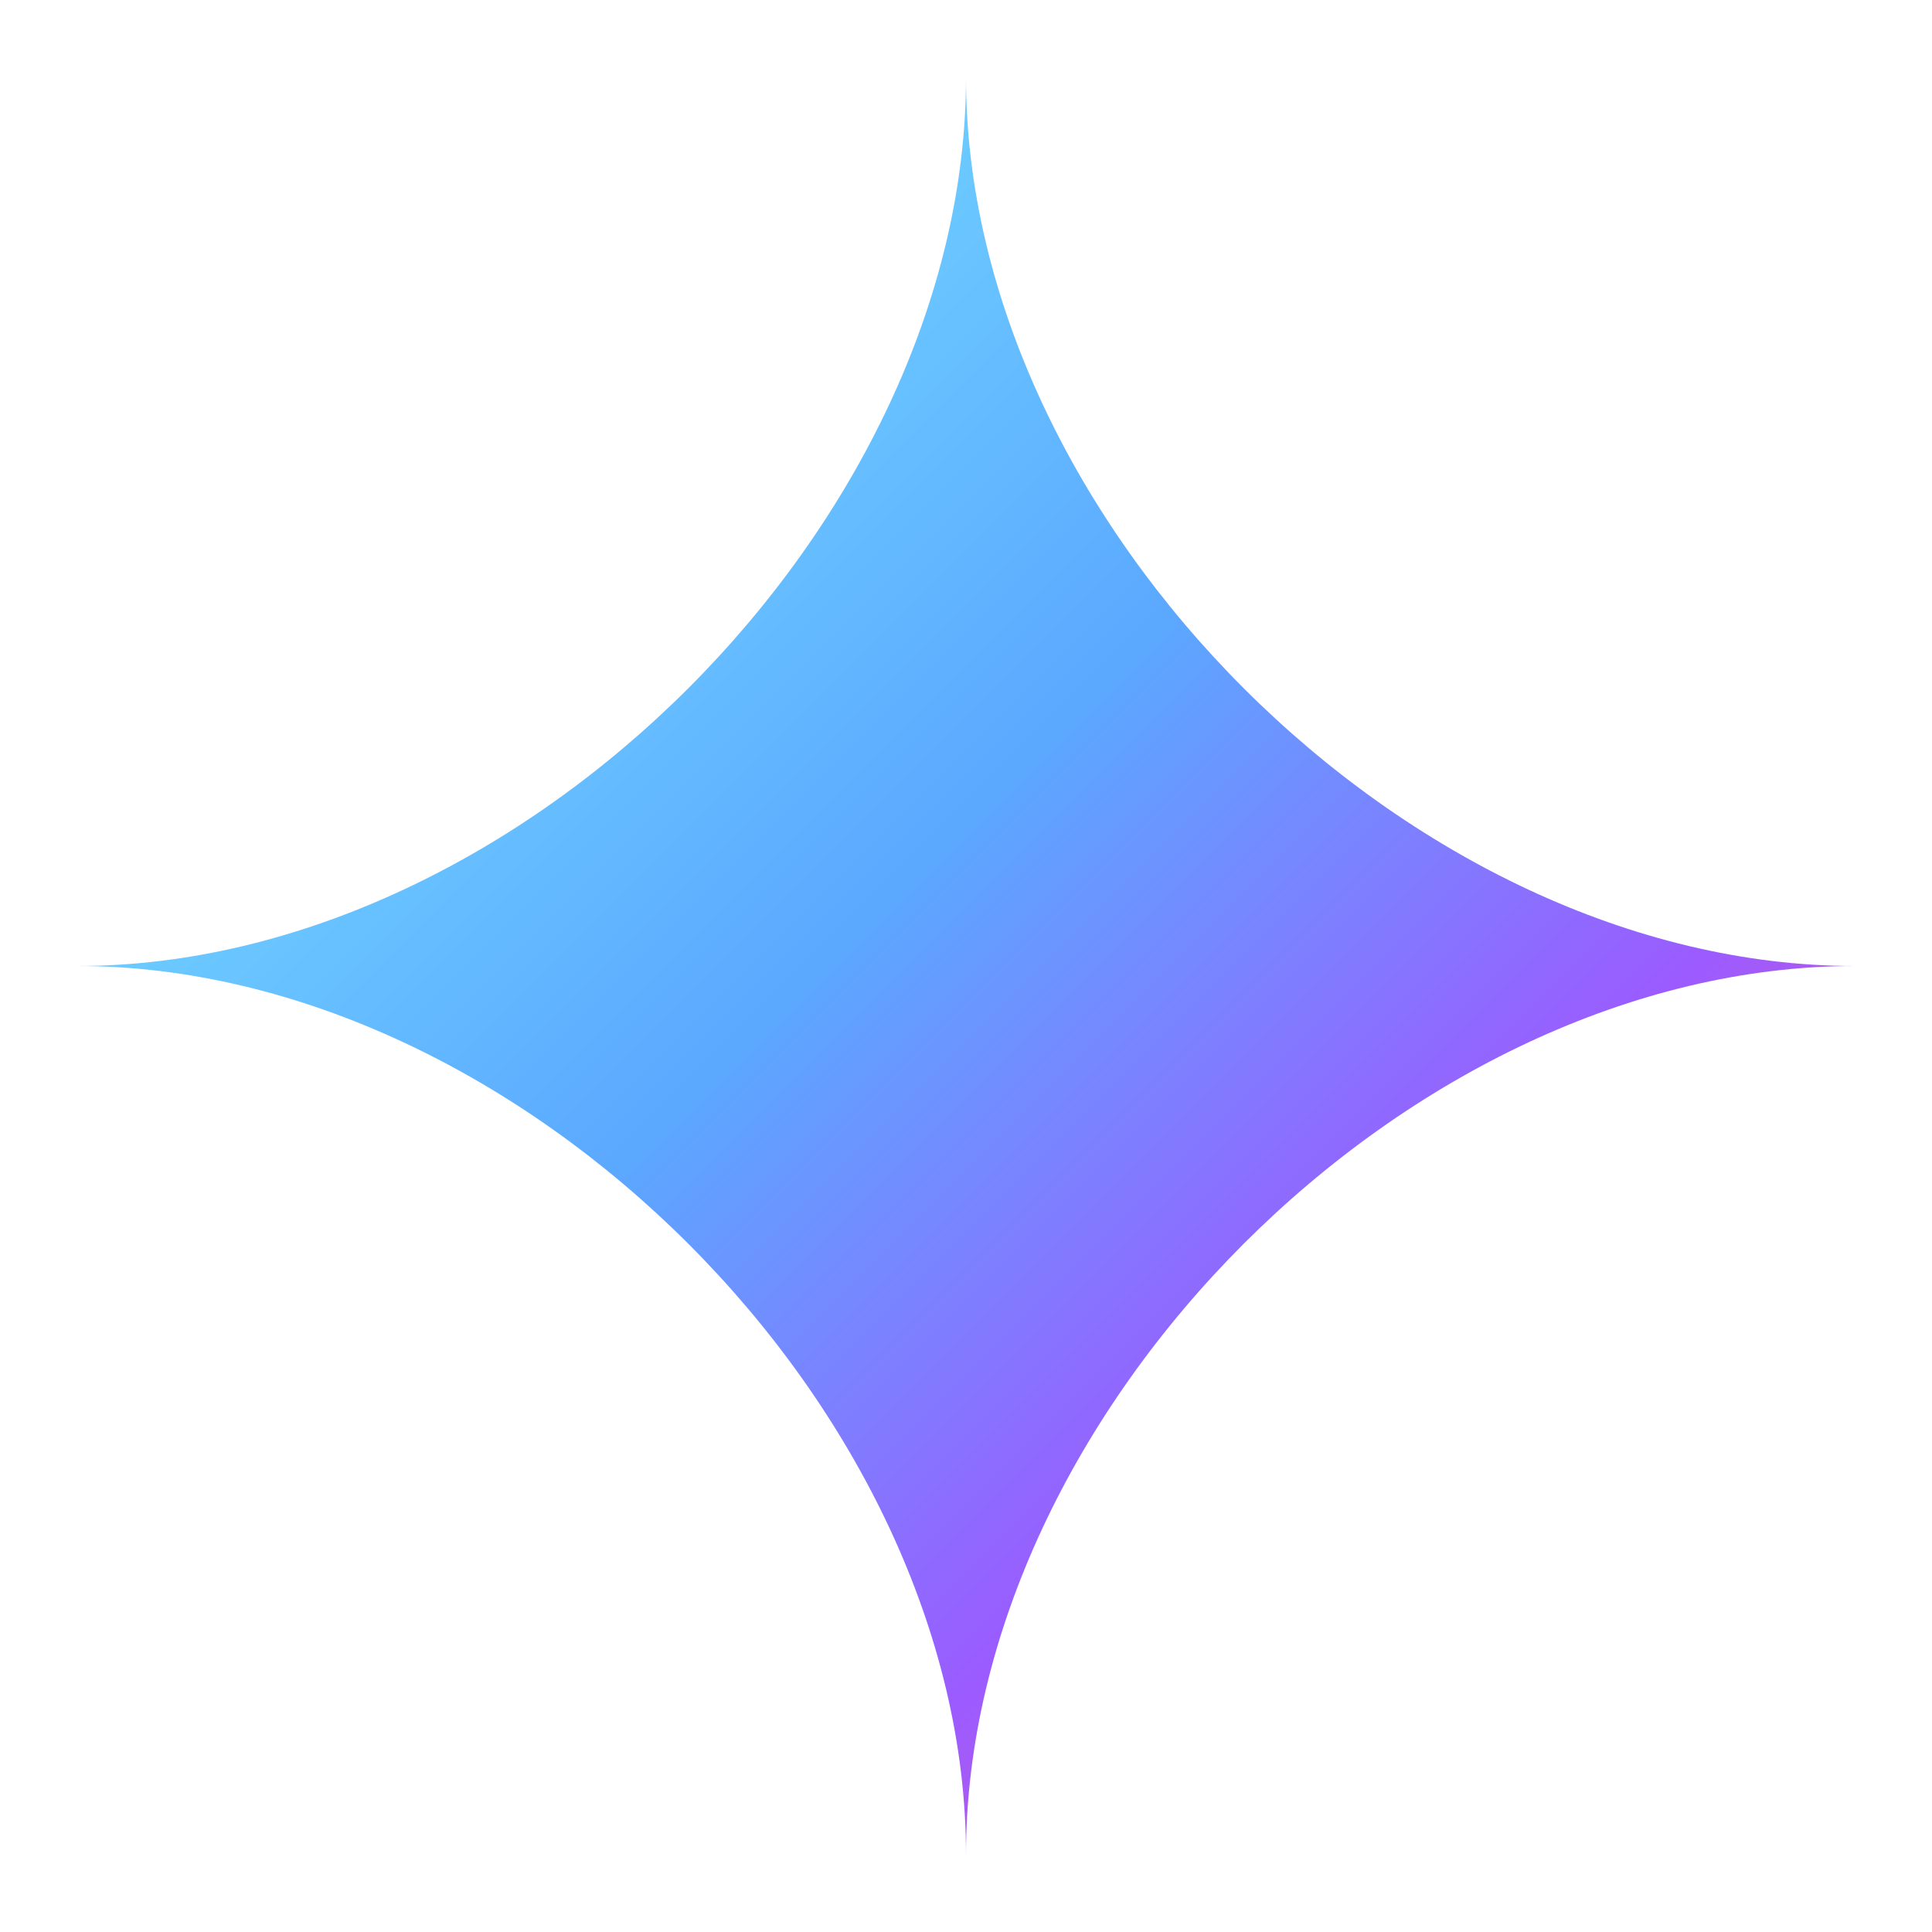
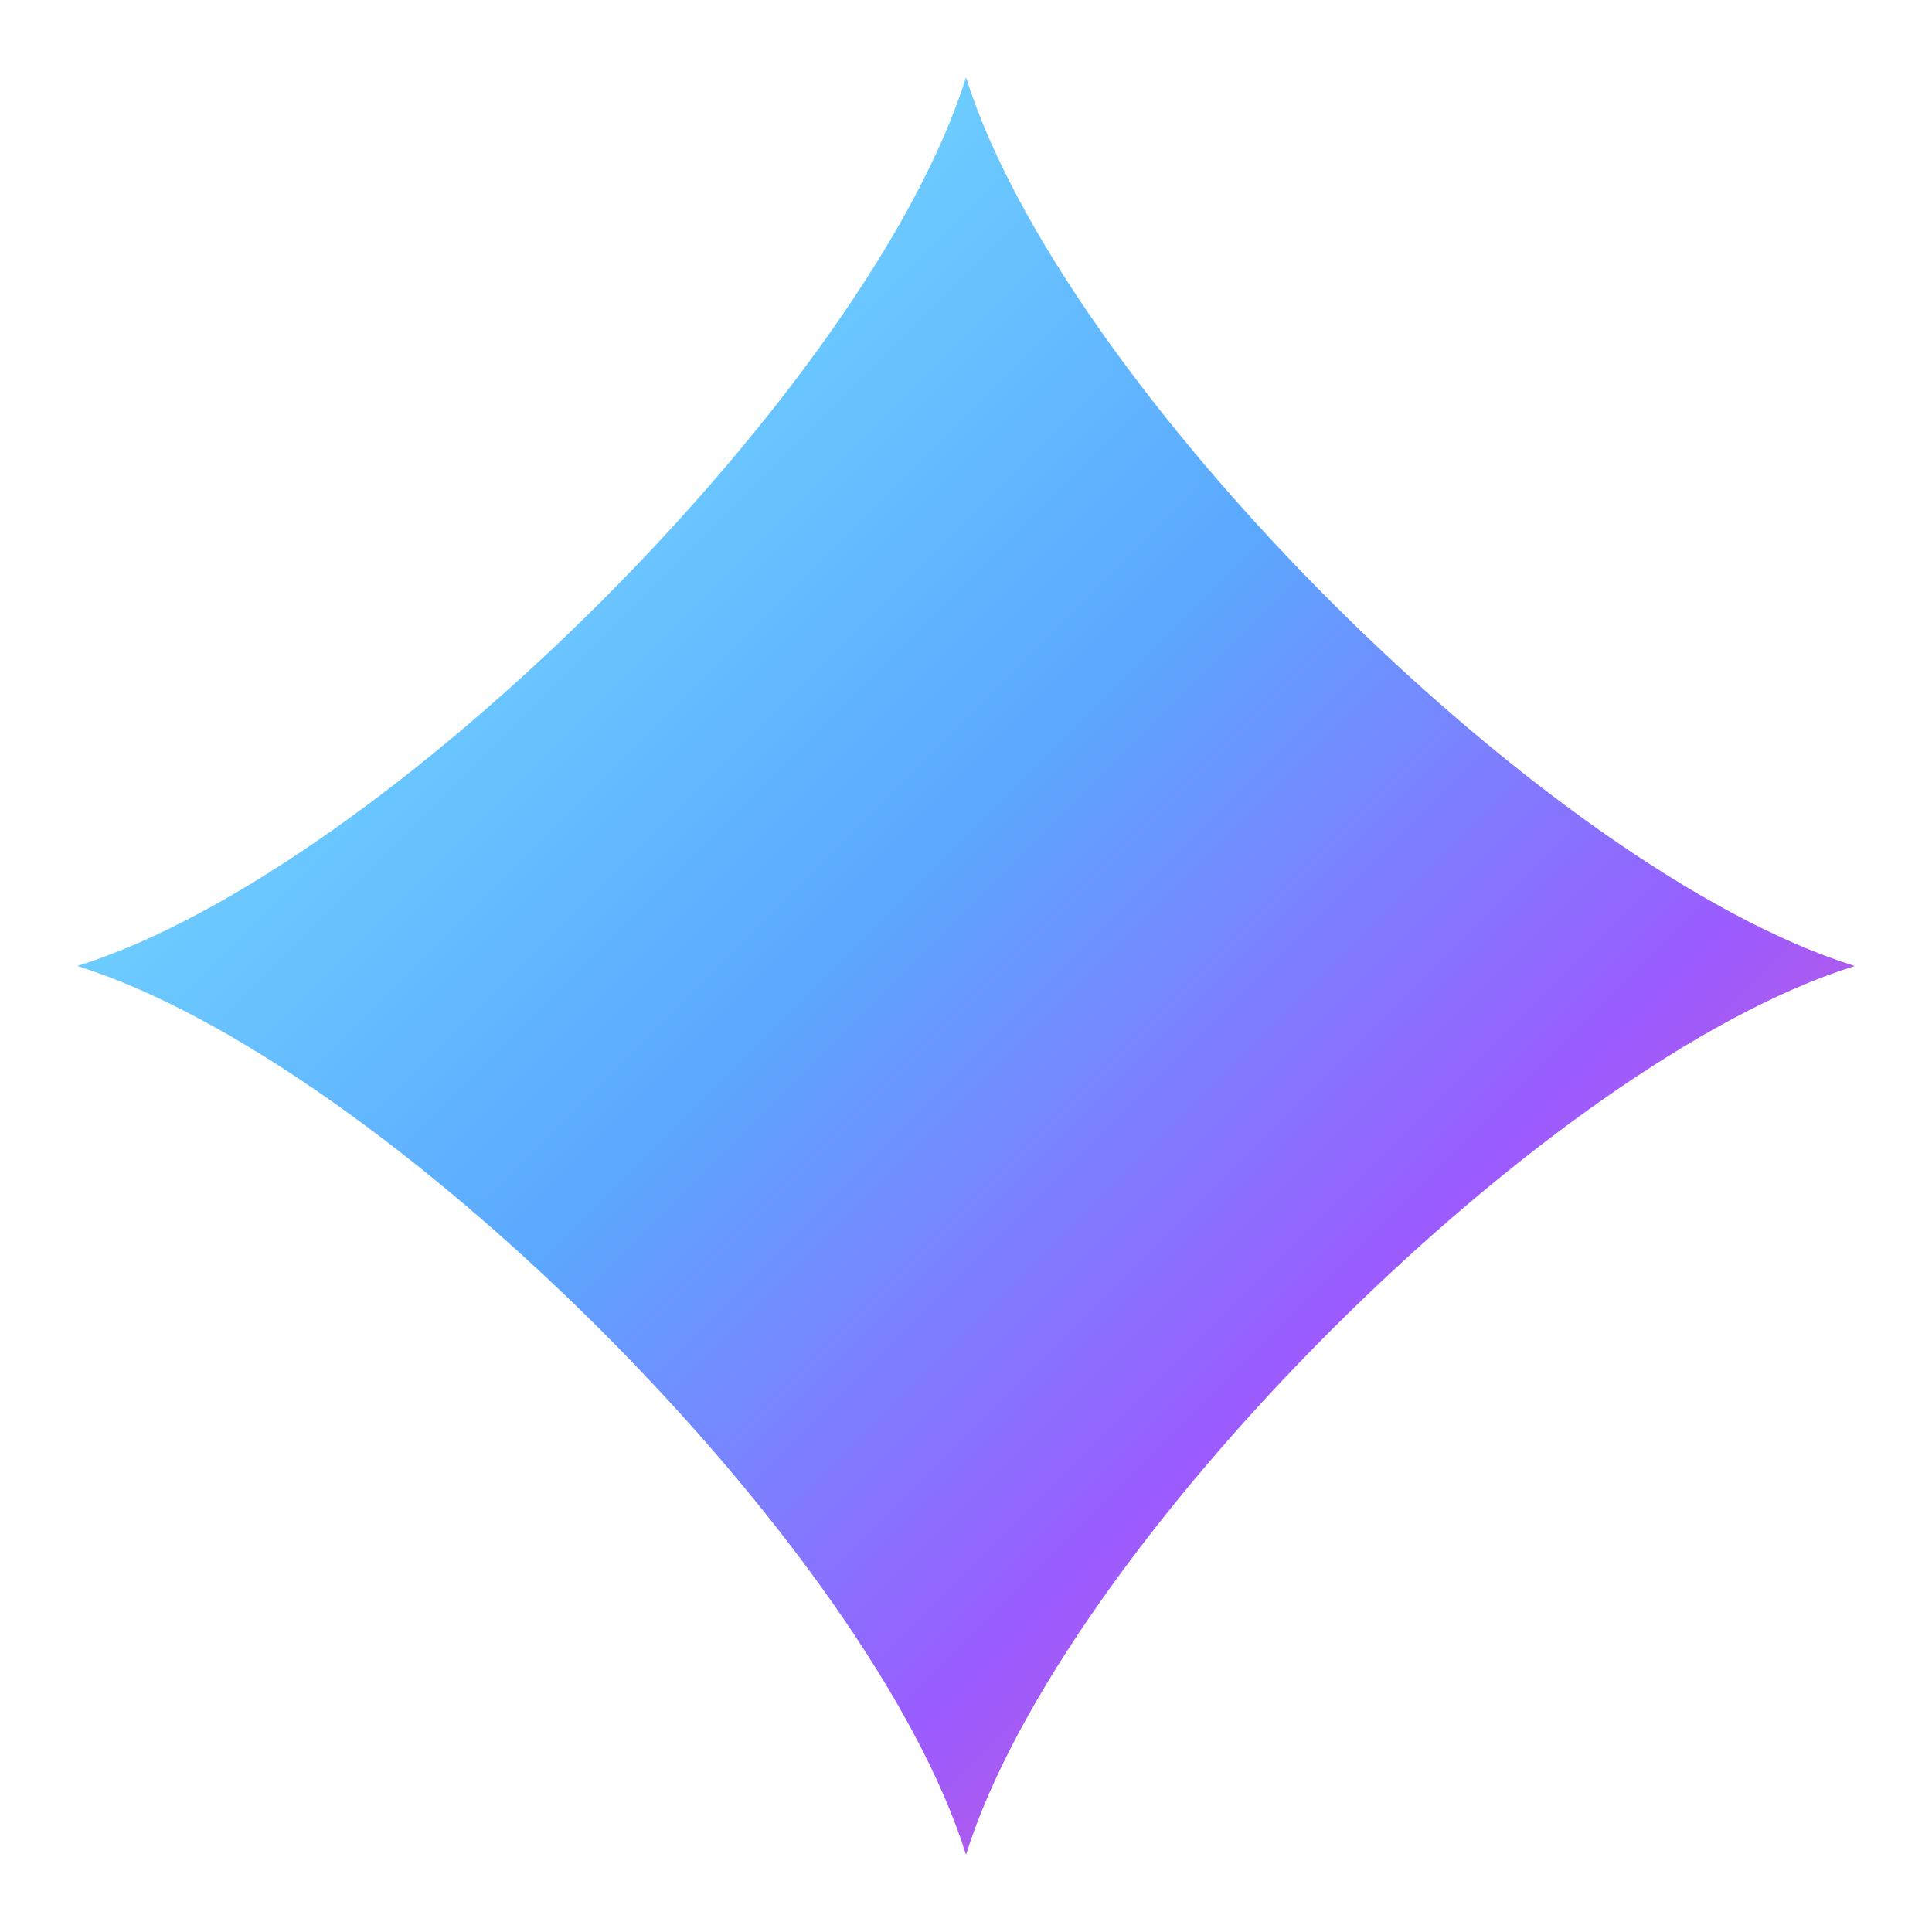
<svg xmlns="http://www.w3.org/2000/svg" viewBox="0 0 100 100">
  <defs>
    <linearGradient id="sparkle" x1="10%" y1="10%" x2="90%" y2="90%">
      <stop offset="0%" stop-color="#7AE7FF" />
      <stop offset="45%" stop-color="#5BA8FF" />
      <stop offset="75%" stop-color="#9B5BFF" />
      <stop offset="100%" stop-color="#E55BB8" />
    </linearGradient>
  </defs>
-   <path d="M50 4 C50 27 73 50 96 50 C73 50 50 73 50 96 C50 73 27 50 4 50 C27 50 50 27 50 4 Z" fill="url(#sparkle)" />
+   <path d="M50 4 C55 20 80 45 96 50 C80 55 55 80 50 96 C45 80 20 55 4 50 C20 45 45 20 50 4 Z" fill="url(#sparkle)" />
</svg>
